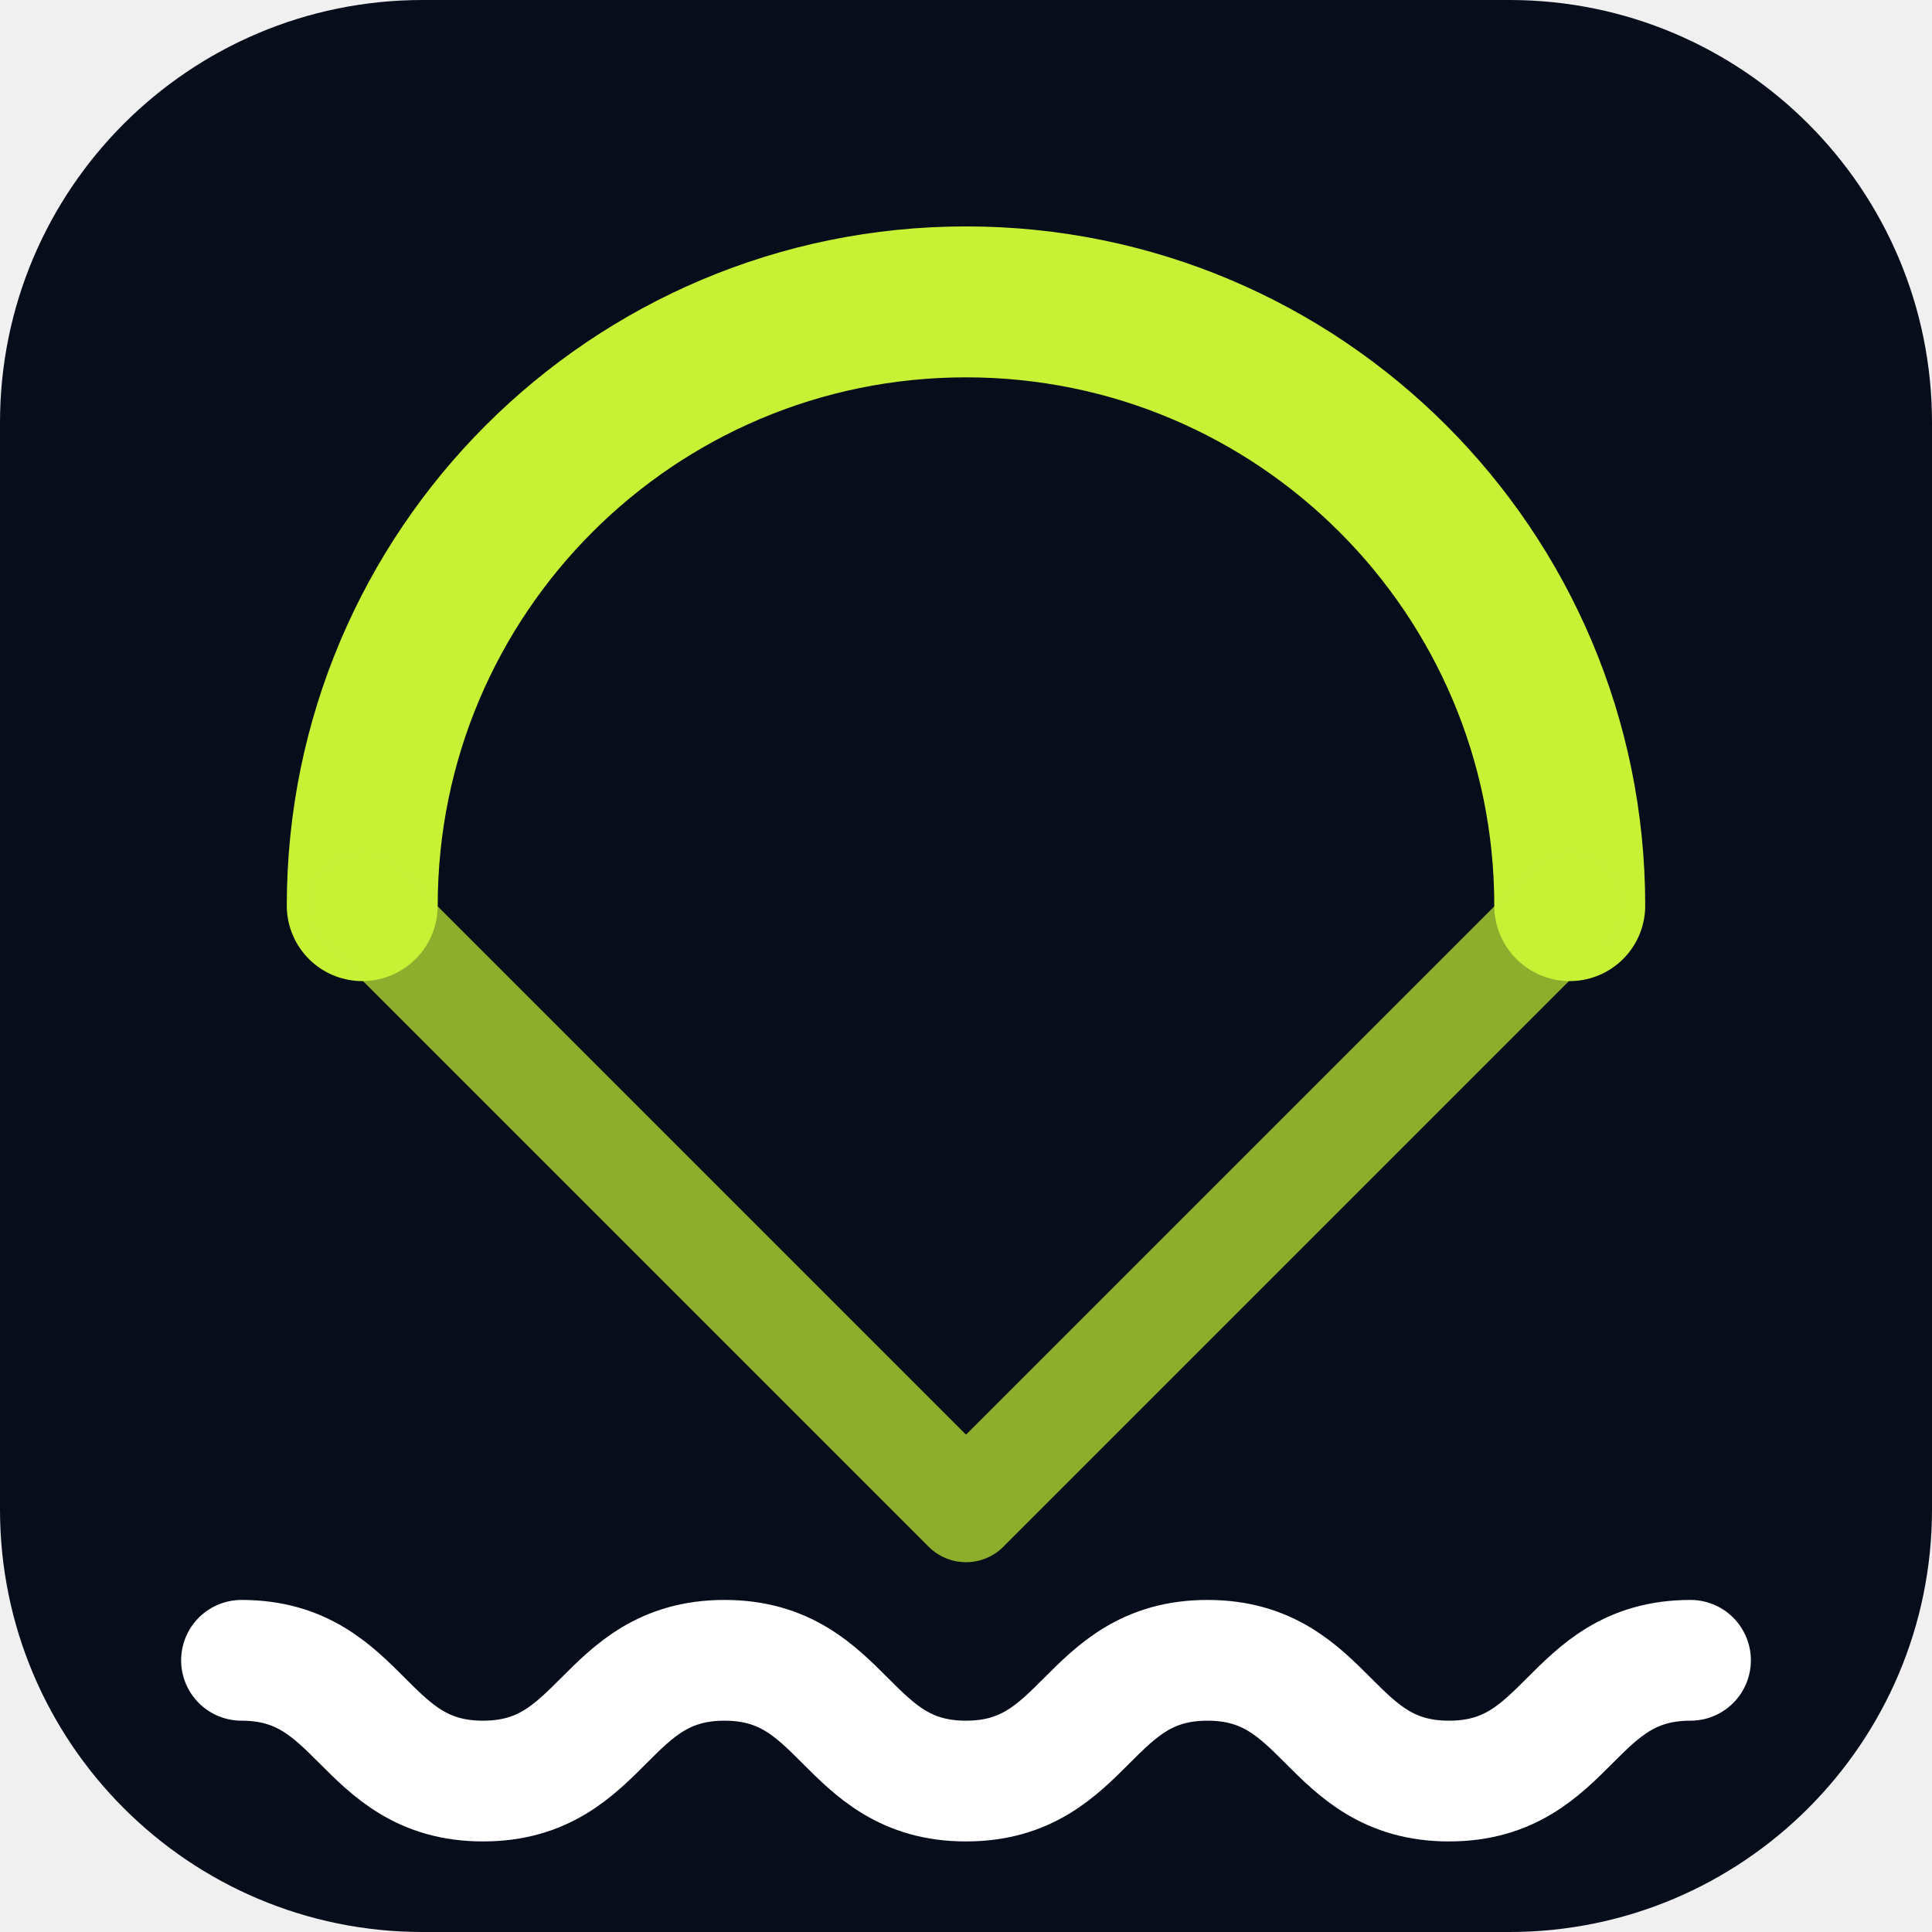
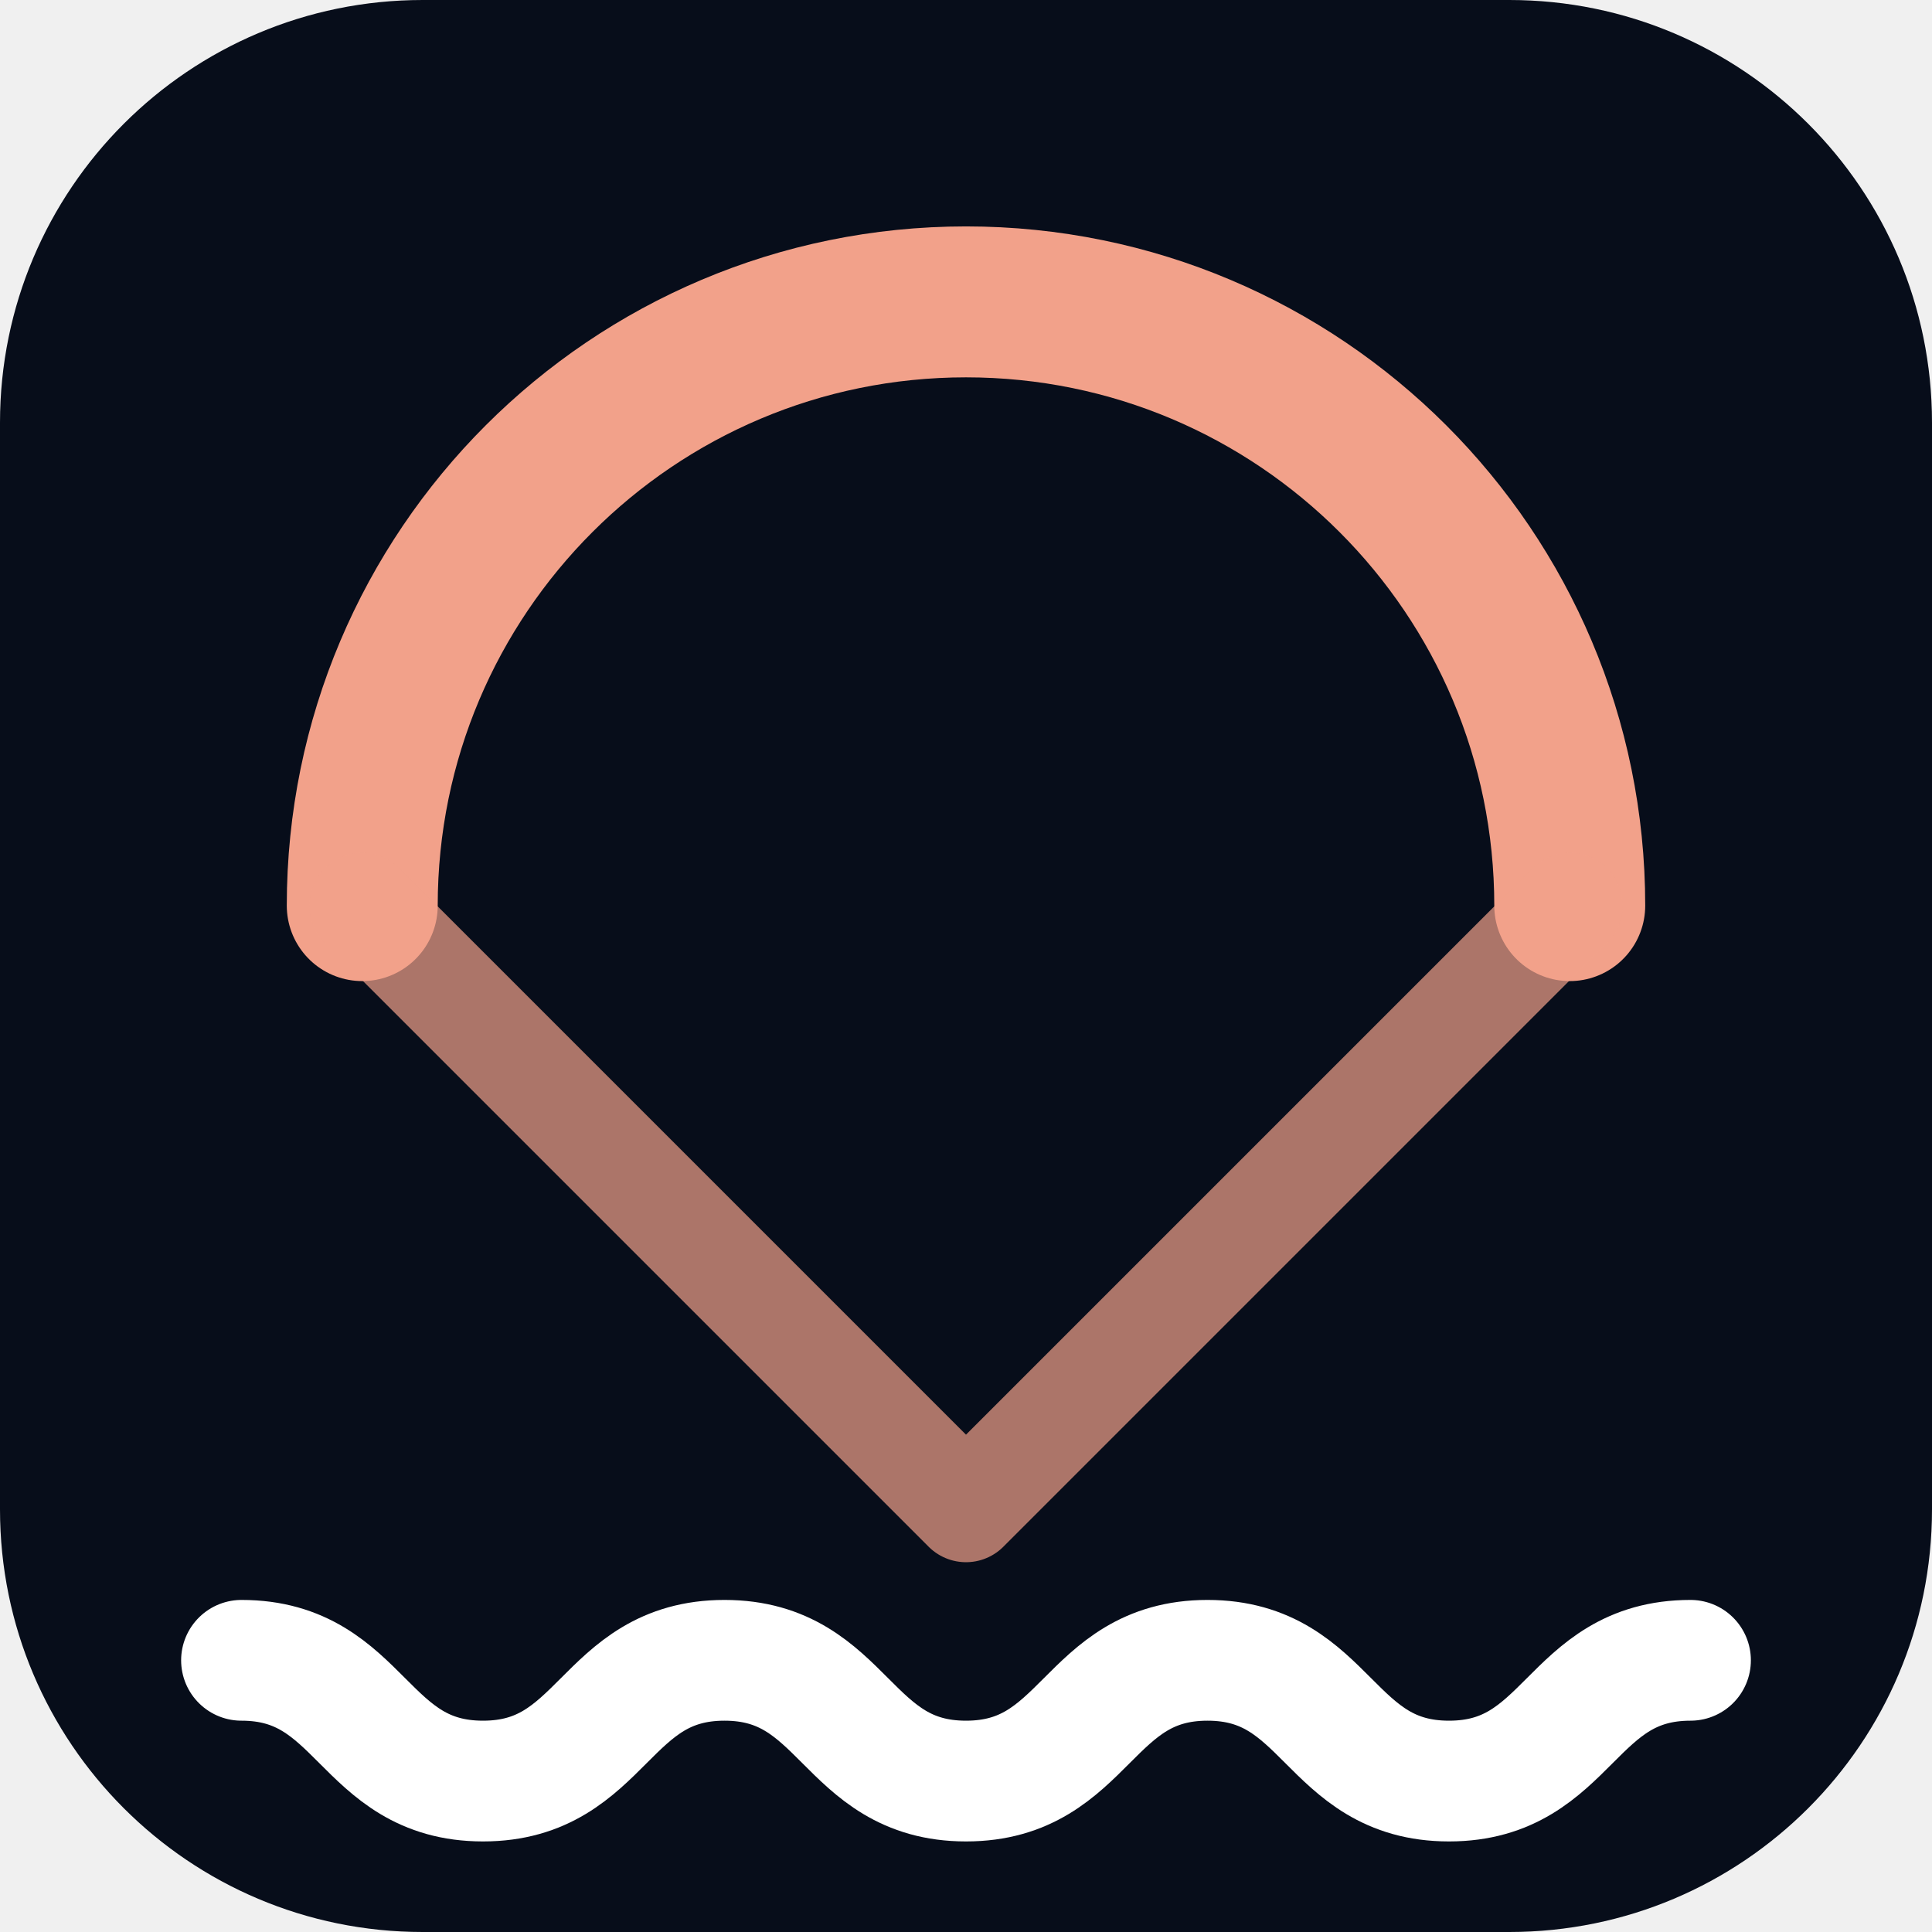
<svg xmlns="http://www.w3.org/2000/svg" viewBox="0 0 64 64">
  <rect width="64" height="64" rx="14" fill="#070d1a" />
-   <path d="M12 30a20 20 0 0 1 40 0" fill="none" stroke="#c6f135" stroke-width="5" stroke-linecap="round" />
-   <path d="M12 30 32 50 52 30" fill="none" stroke="#c6f135" stroke-width="3.5" stroke-linecap="round" stroke-linejoin="round" opacity=".7" />
+   <path d="M12 30a20 20 0 0 1 40 0" fill="none" stroke="#f2a18a" stroke-width="5" stroke-linecap="round" />
+   <path d="M12 30 32 50 52 30" fill="none" stroke="#f2a18a" stroke-width="3.5" stroke-linecap="round" stroke-linejoin="round" opacity=".7" />
  <path d="M8 55c4 0 4 4 8 4s4-4 8-4 4 4 8 4 4-4 8-4 4 4 8 4 4-4 8-4" fill="none" stroke="#fff" stroke-width="4" stroke-linecap="round" />
</svg>
